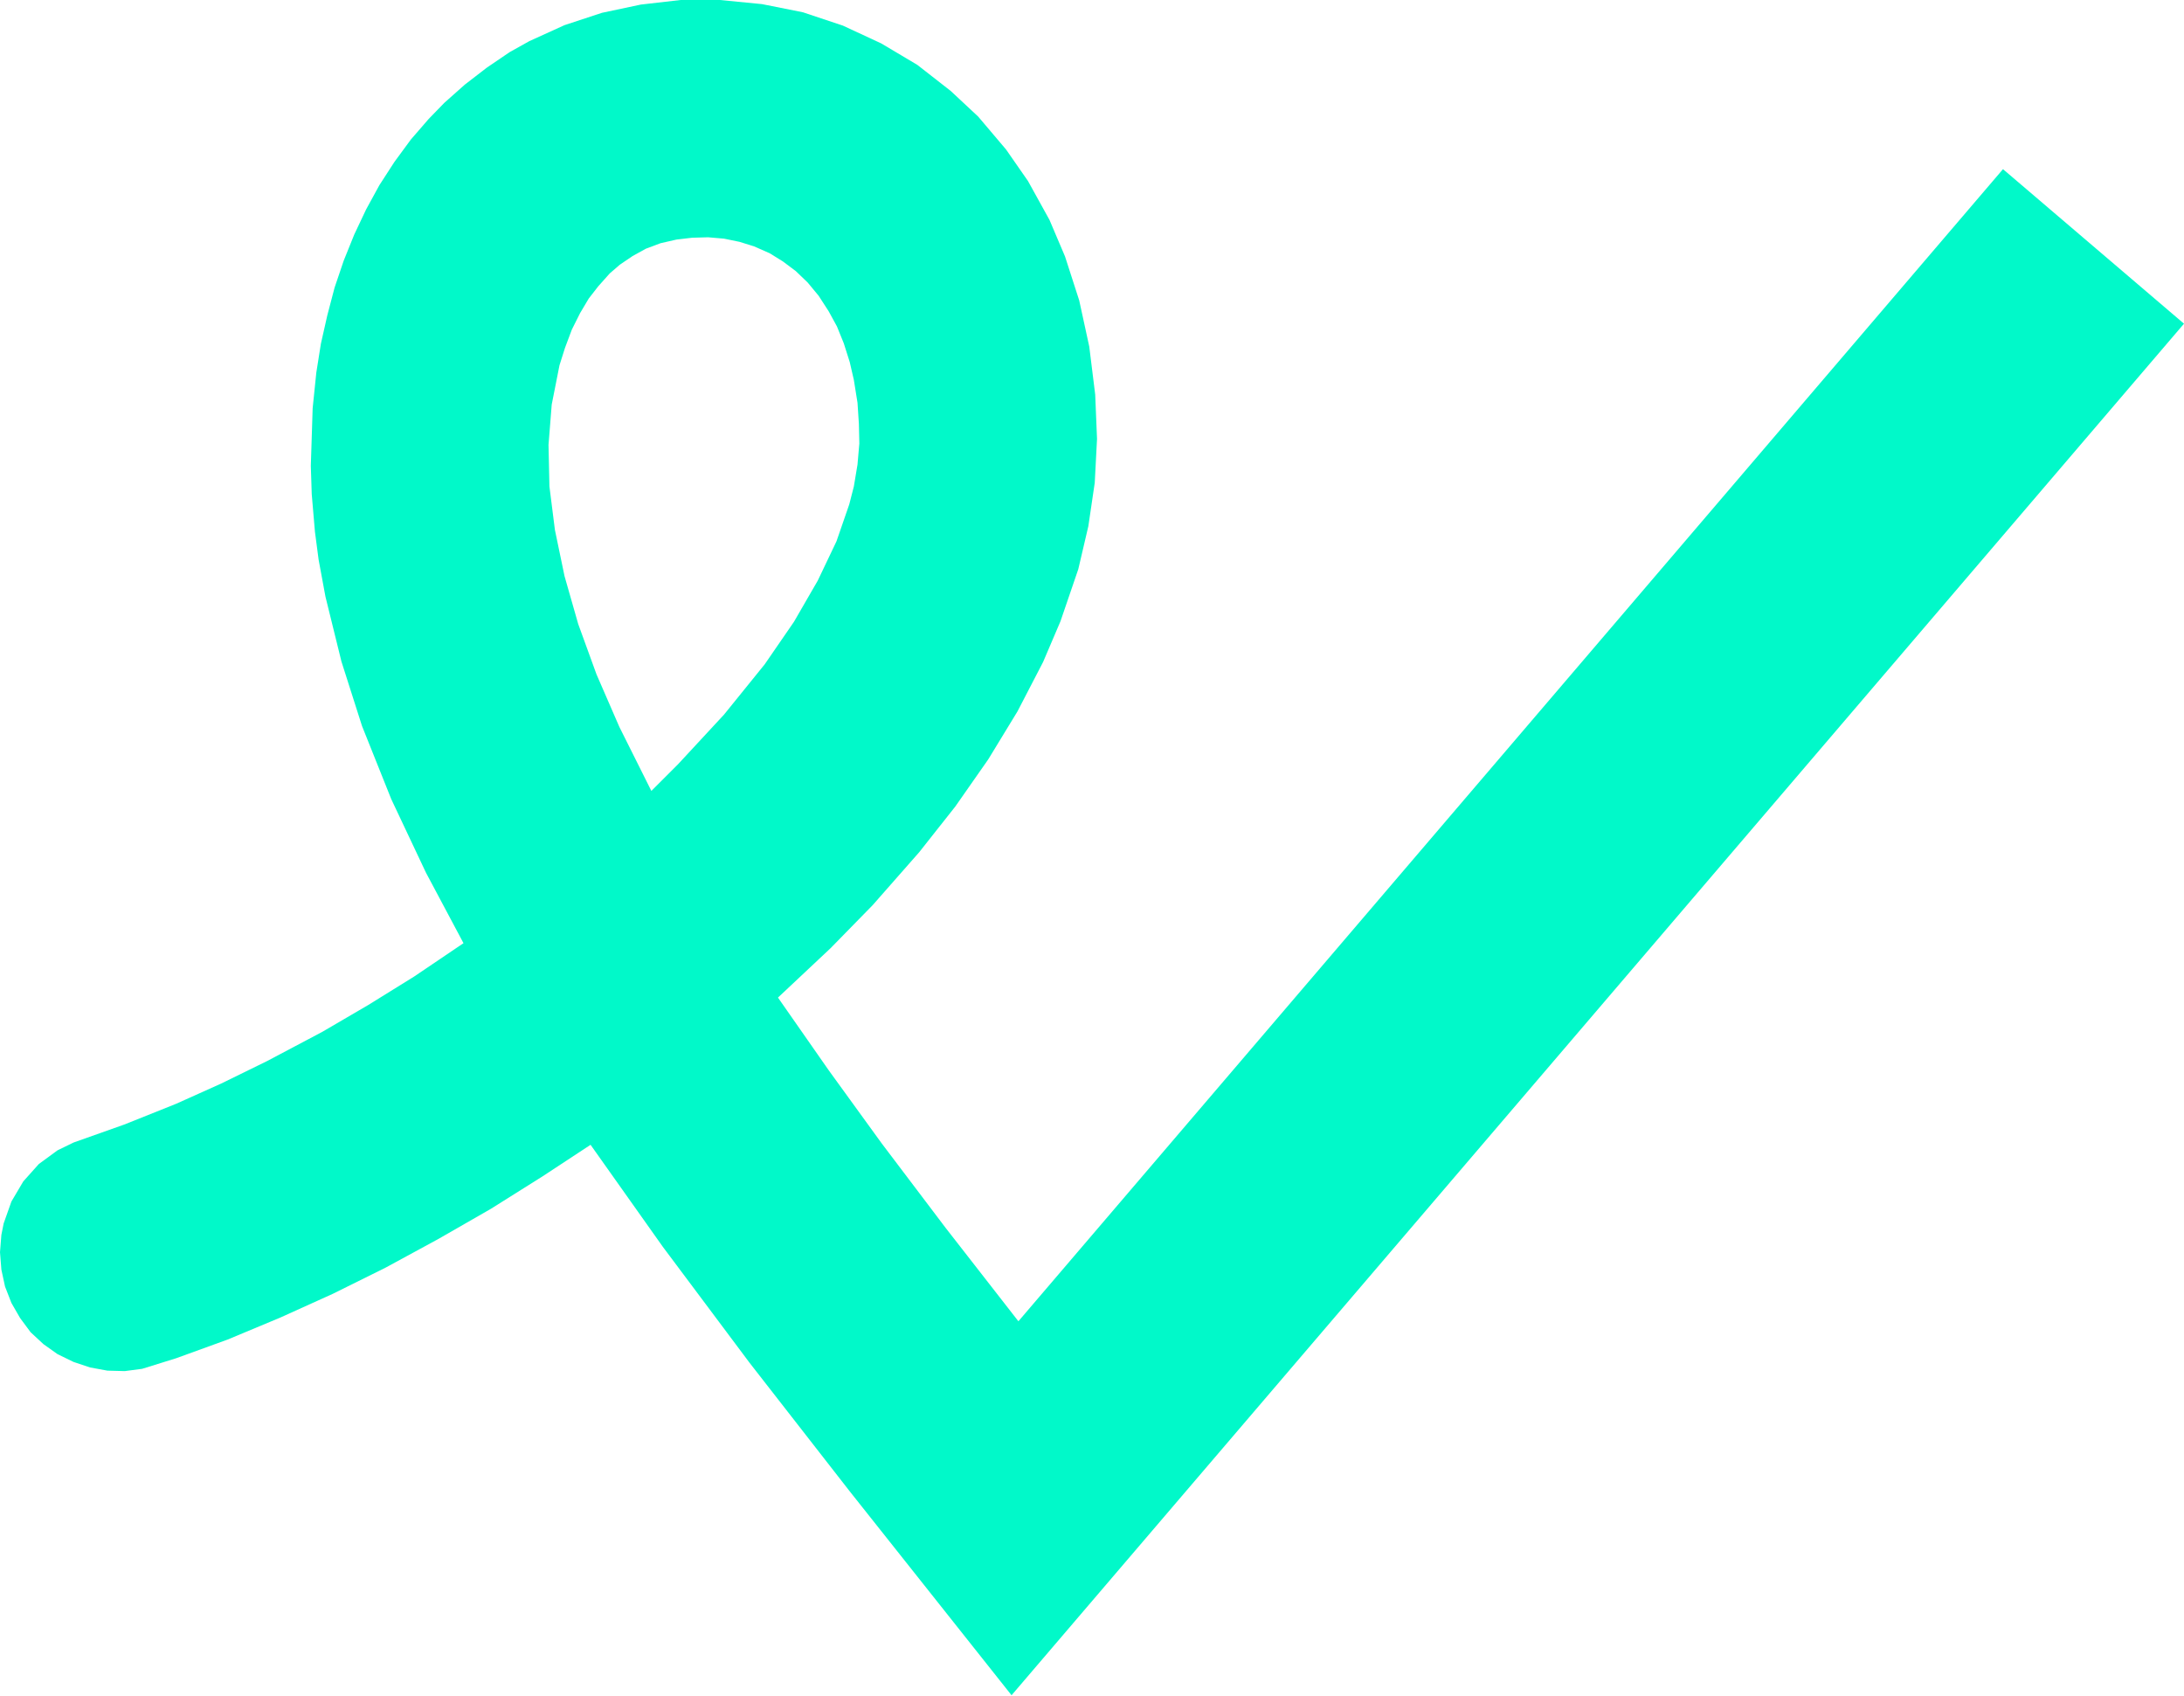
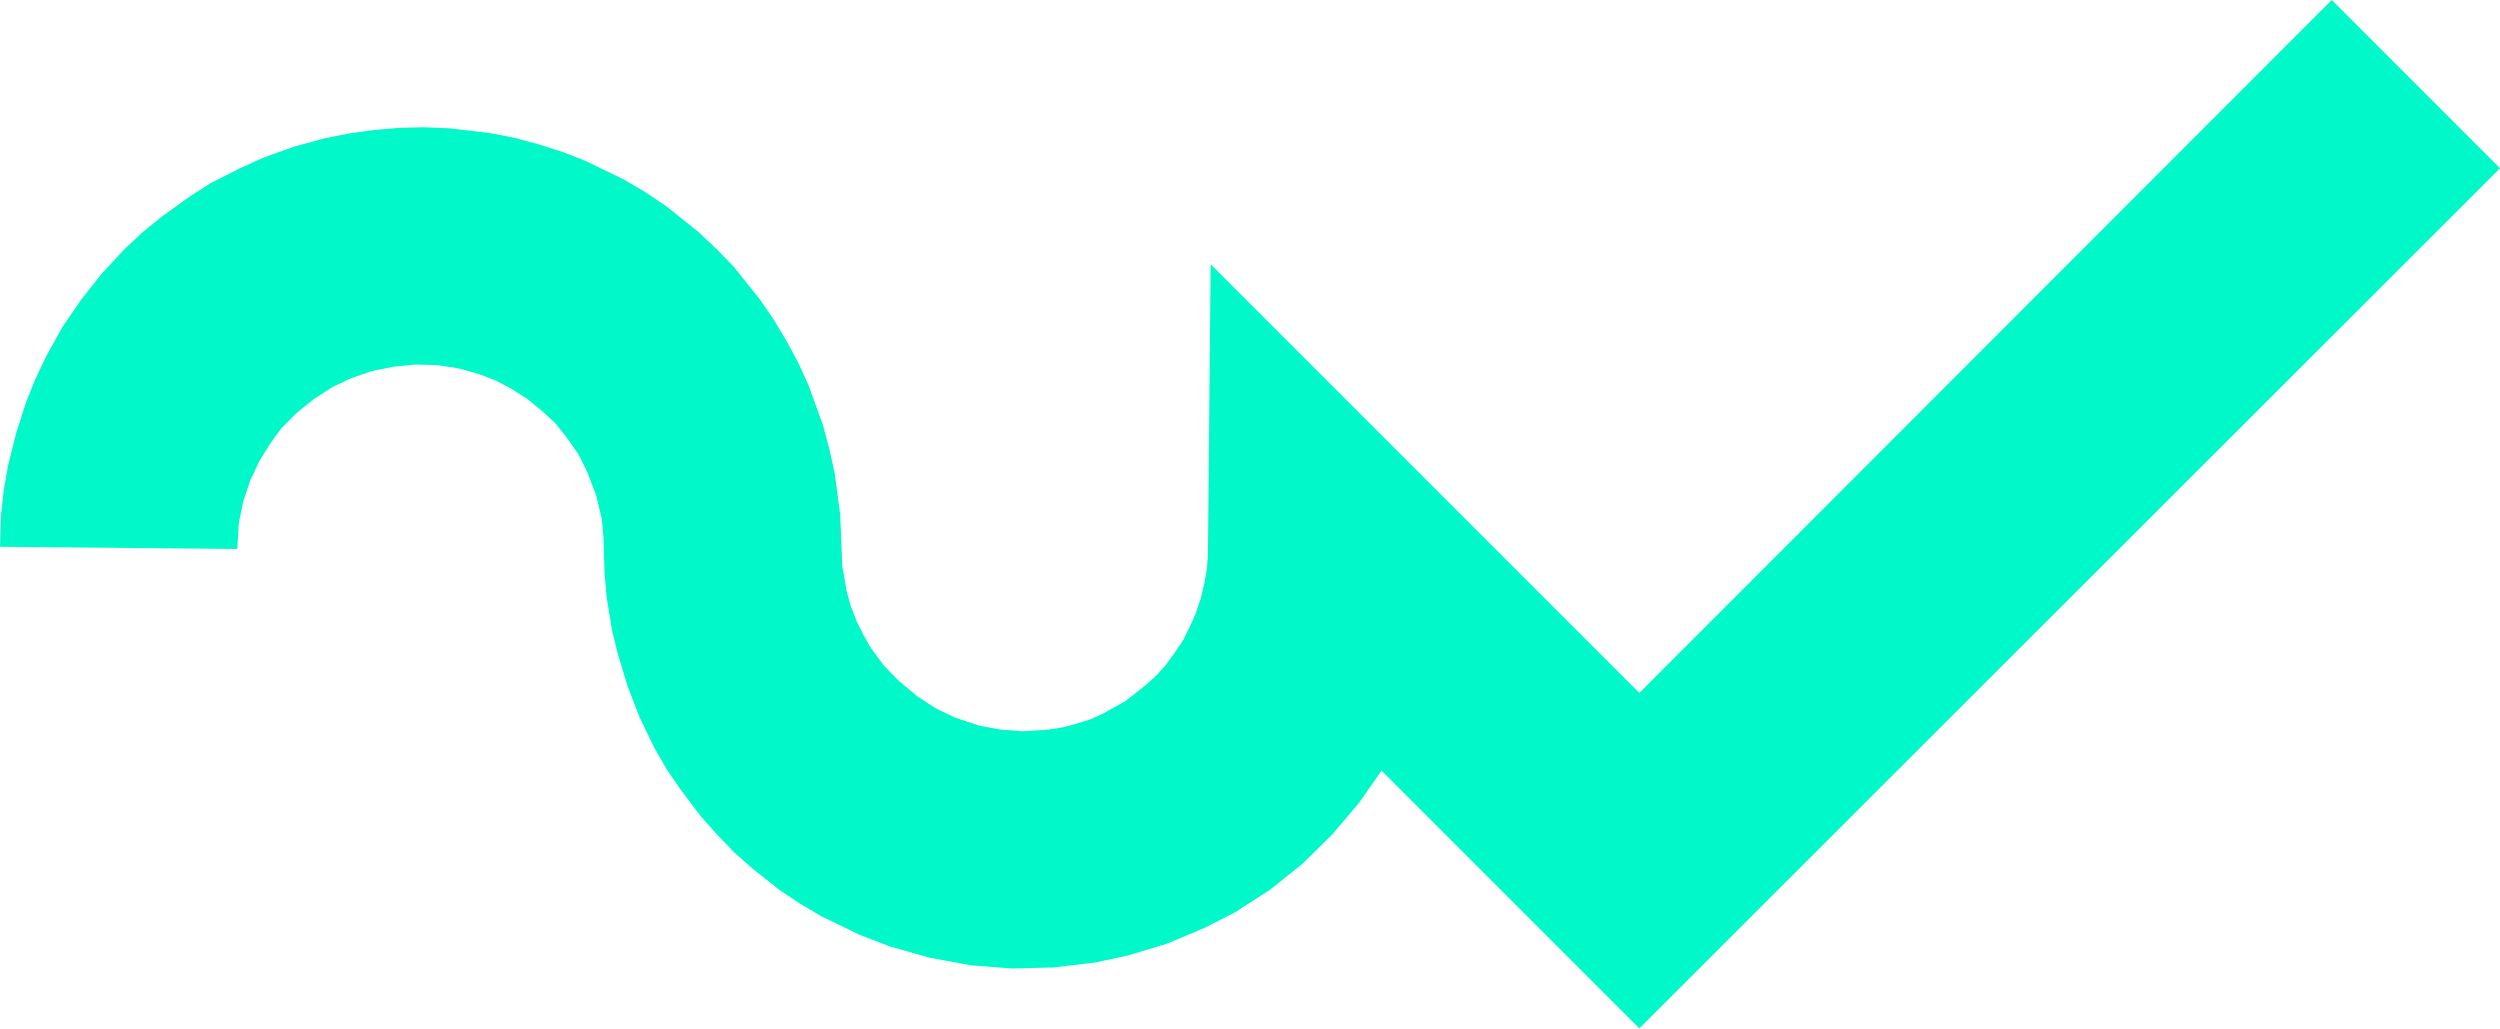
- <svg xmlns="http://www.w3.org/2000/svg" viewBox="18.0 70.1 477.8 370.8">
-   <path fill="#01F9C9" d="M 67.8 363.1 L 79.3 358.3 L 90.8 353.1 L 102.3 347.4 L 113.9 341.1 L 125.4 334.5 L 136.7 327.4 L 147.2 320.5 L 163 342.8 L 182 368.2 L 203.9 396.3 L 239.3 440.9 L 495.8 140.9 L 456.2 107.1 L 240.8 359.1 L 224.9 338.7 L 210.9 320.2 L 199.3 304.2 L 188.2 288.3 L 199.7 277.5 L 208.9 268.1 L 219.1 256.5 L 227 246.5 L 234.2 236.2 L 240.6 225.7 L 246.2 214.9 L 250 206 L 253.9 194.6 L 256.1 185.2 L 257.5 175.7 L 258 166.1 L 257.6 156.4 L 256.3 145.9 L 254.1 135.8 L 251 126.2 L 247.6 118.2 L 242.9 109.7 L 238.1 102.8 L 232 95.6 L 226 90 L 218.7 84.3 L 210.8 79.6 L 202.4 75.7 L 193.7 72.8 L 184.7 71 L 175.5 70.1 L 166.9 70.1 L 158.2 71.1 L 149.7 72.9 L 141.5 75.6 L 133.8 79.1 L 129.5 81.5 L 124.5 84.9 L 119.7 88.6 L 115.2 92.6 L 111.8 96.1 L 107.9 100.6 L 104.3 105.5 L 101 110.6 L 98.1 115.9 L 95.5 121.4 L 93.2 127.1 L 91.2 133 L 89.6 139.1 L 88.2 145.3 L 87.2 151.6 L 86.4 159.4 L 86 172 L 86.2 178.2 L 86.9 186.4 L 87.7 192.5 L 89.2 200.6 L 92.7 214.8 L 97.2 228.9 L 103.6 244.9 L 111.2 261 L 119.4 276.4 L 108.6 283.7 L 98.6 289.9 L 88.5 295.8 L 76.4 302.2 L 66.4 307.1 L 56.6 311.5 L 45.1 316.1 L 34.1 320 L 30.6 321.7 L 26.5 324.7 L 23.1 328.5 L 20.5 332.9 L 18.8 337.7 L 18.3 340.2 L 18 344 L 18.3 347.8 L 19.1 351.5 L 20.5 355.1 L 22.4 358.4 L 24.7 361.5 L 27.5 364.1 L 30.6 366.3 L 34.1 368 L 37.7 369.2 L 41.5 369.9 L 45.3 370 L 49.1 369.5 L 56.5 367.2 Z M 153.5 229.1 L 148.5 217.6 L 144.5 206.6 L 141.5 196.1 L 139.4 186 L 138.2 176.5 L 138 167.4 L 138.7 158.6 L 140.4 150 L 141.6 146.2 L 143.1 142.2 L 144.9 138.6 L 146.8 135.4 L 148.9 132.7 L 151.4 129.9 L 153.6 128 L 156.4 126.1 L 159.3 124.5 L 162.5 123.3 L 166 122.5 L 169.4 122.1 L 172.9 122 L 176.4 122.3 L 179.8 123 L 183 124 L 186.4 125.5 L 189.3 127.3 L 192.1 129.4 L 194.7 131.9 L 197.1 134.8 L 199.3 138.2 L 201.1 141.5 L 202.6 145.2 L 203.9 149.3 L 204.8 153.2 L 205.6 158.2 L 205.9 162.8 L 206 167.1 L 205.6 171.7 L 204.8 176.5 L 203.8 180.4 L 201 188.5 L 196.9 197.1 L 191.7 206.1 L 185.3 215.4 L 176.4 226.4 L 166.3 237.3 L 160.5 243.1 Z" />
+ <svg xmlns="http://www.w3.org/2000/svg" viewBox="18.0 154.4 463.6 190.7">
+   <path fill="#01F9C9" d="M 62.3 251.3 L 63.1 247.4 L 64.4 243.5 L 66.1 239.9 L 68.2 236.5 L 70.2 233.8 L 73.1 230.9 L 76.2 228.4 L 79.6 226.2 L 83.2 224.5 L 87 223.2 L 91 222.4 L 95 222 L 99 222.1 L 103 222.7 L 106.9 223.8 L 110 225 L 113 226.6 L 115.8 228.4 L 118.4 230.5 L 120.9 232.8 L 123 235.4 L 125.3 238.7 L 126.8 241.7 L 128.5 246.1 L 129.6 250.6 L 129.9 254 L 130.1 260.6 L 130.5 265.2 L 131.5 271.3 L 132.6 275.8 L 134.4 281.7 L 136.6 287.4 L 139.3 293 L 141.6 297 L 144.2 300.8 L 147.9 305.7 L 151 309.2 L 154.2 312.5 L 157.7 315.6 L 162.5 319.4 L 166.4 322 L 170.3 324.3 L 177.3 327.7 L 183 329.9 L 190.4 332 L 198 333.4 L 205.7 334 L 213.4 333.8 L 221 332.9 L 227.1 331.6 L 234.4 329.4 L 241.5 326.4 L 247 323.6 L 253.5 319.4 L 259.5 314.6 L 265 309.2 L 270 303.3 L 274.2 297.3 L 322 345.1 L 481.6 185.6 L 450.4 154.4 L 322 282.9 L 242.5 203.4 L 242 257.3 L 241.8 260 L 241.3 262.7 L 240.7 265.3 L 239.6 268.5 L 238.5 270.9 L 237.3 273.3 L 235.8 275.5 L 234.2 277.7 L 232.4 279.7 L 230.4 281.5 L 226.7 284.4 L 222.6 286.7 L 220.2 287.8 L 217.6 288.6 L 215 289.3 L 212.4 289.7 L 207.7 290 L 203.6 289.7 L 199.7 289 L 195.2 287.5 L 191.6 285.8 L 188.2 283.6 L 184.6 280.6 L 181.8 277.7 L 179.4 274.4 L 178.1 272.1 L 176.9 269.7 L 175.7 266.6 L 175 264 L 174.2 259.4 L 173.8 249.8 L 172.8 242.2 L 171.8 237.7 L 170.6 233.2 L 168 226 L 166.1 221.8 L 163.9 217.7 L 161.5 213.7 L 158.9 209.9 L 154.1 203.9 L 150.9 200.6 L 147.5 197.4 L 141.5 192.6 L 137.6 190 L 133.7 187.7 L 126.7 184.3 L 122.4 182.6 L 118 181.2 L 113.6 180 L 109 179.1 L 101.4 178.2 L 96.8 178 L 92.1 178.1 L 87.5 178.5 L 83 179.1 L 78.4 180 L 72.5 181.6 L 66.7 183.7 L 62.5 185.6 L 57 188.4 L 53.1 190.9 L 48.1 194.5 L 44.5 197.4 L 41.1 200.6 L 36.9 205.1 L 33.1 209.9 L 29.6 215 L 26.6 220.4 L 24.6 224.6 L 22.9 228.8 L 21 234.7 L 19.5 240.7 L 18.7 245.2 L 18.2 249.8 L 18 255.8 L 62 256.2 Z" />
</svg>
